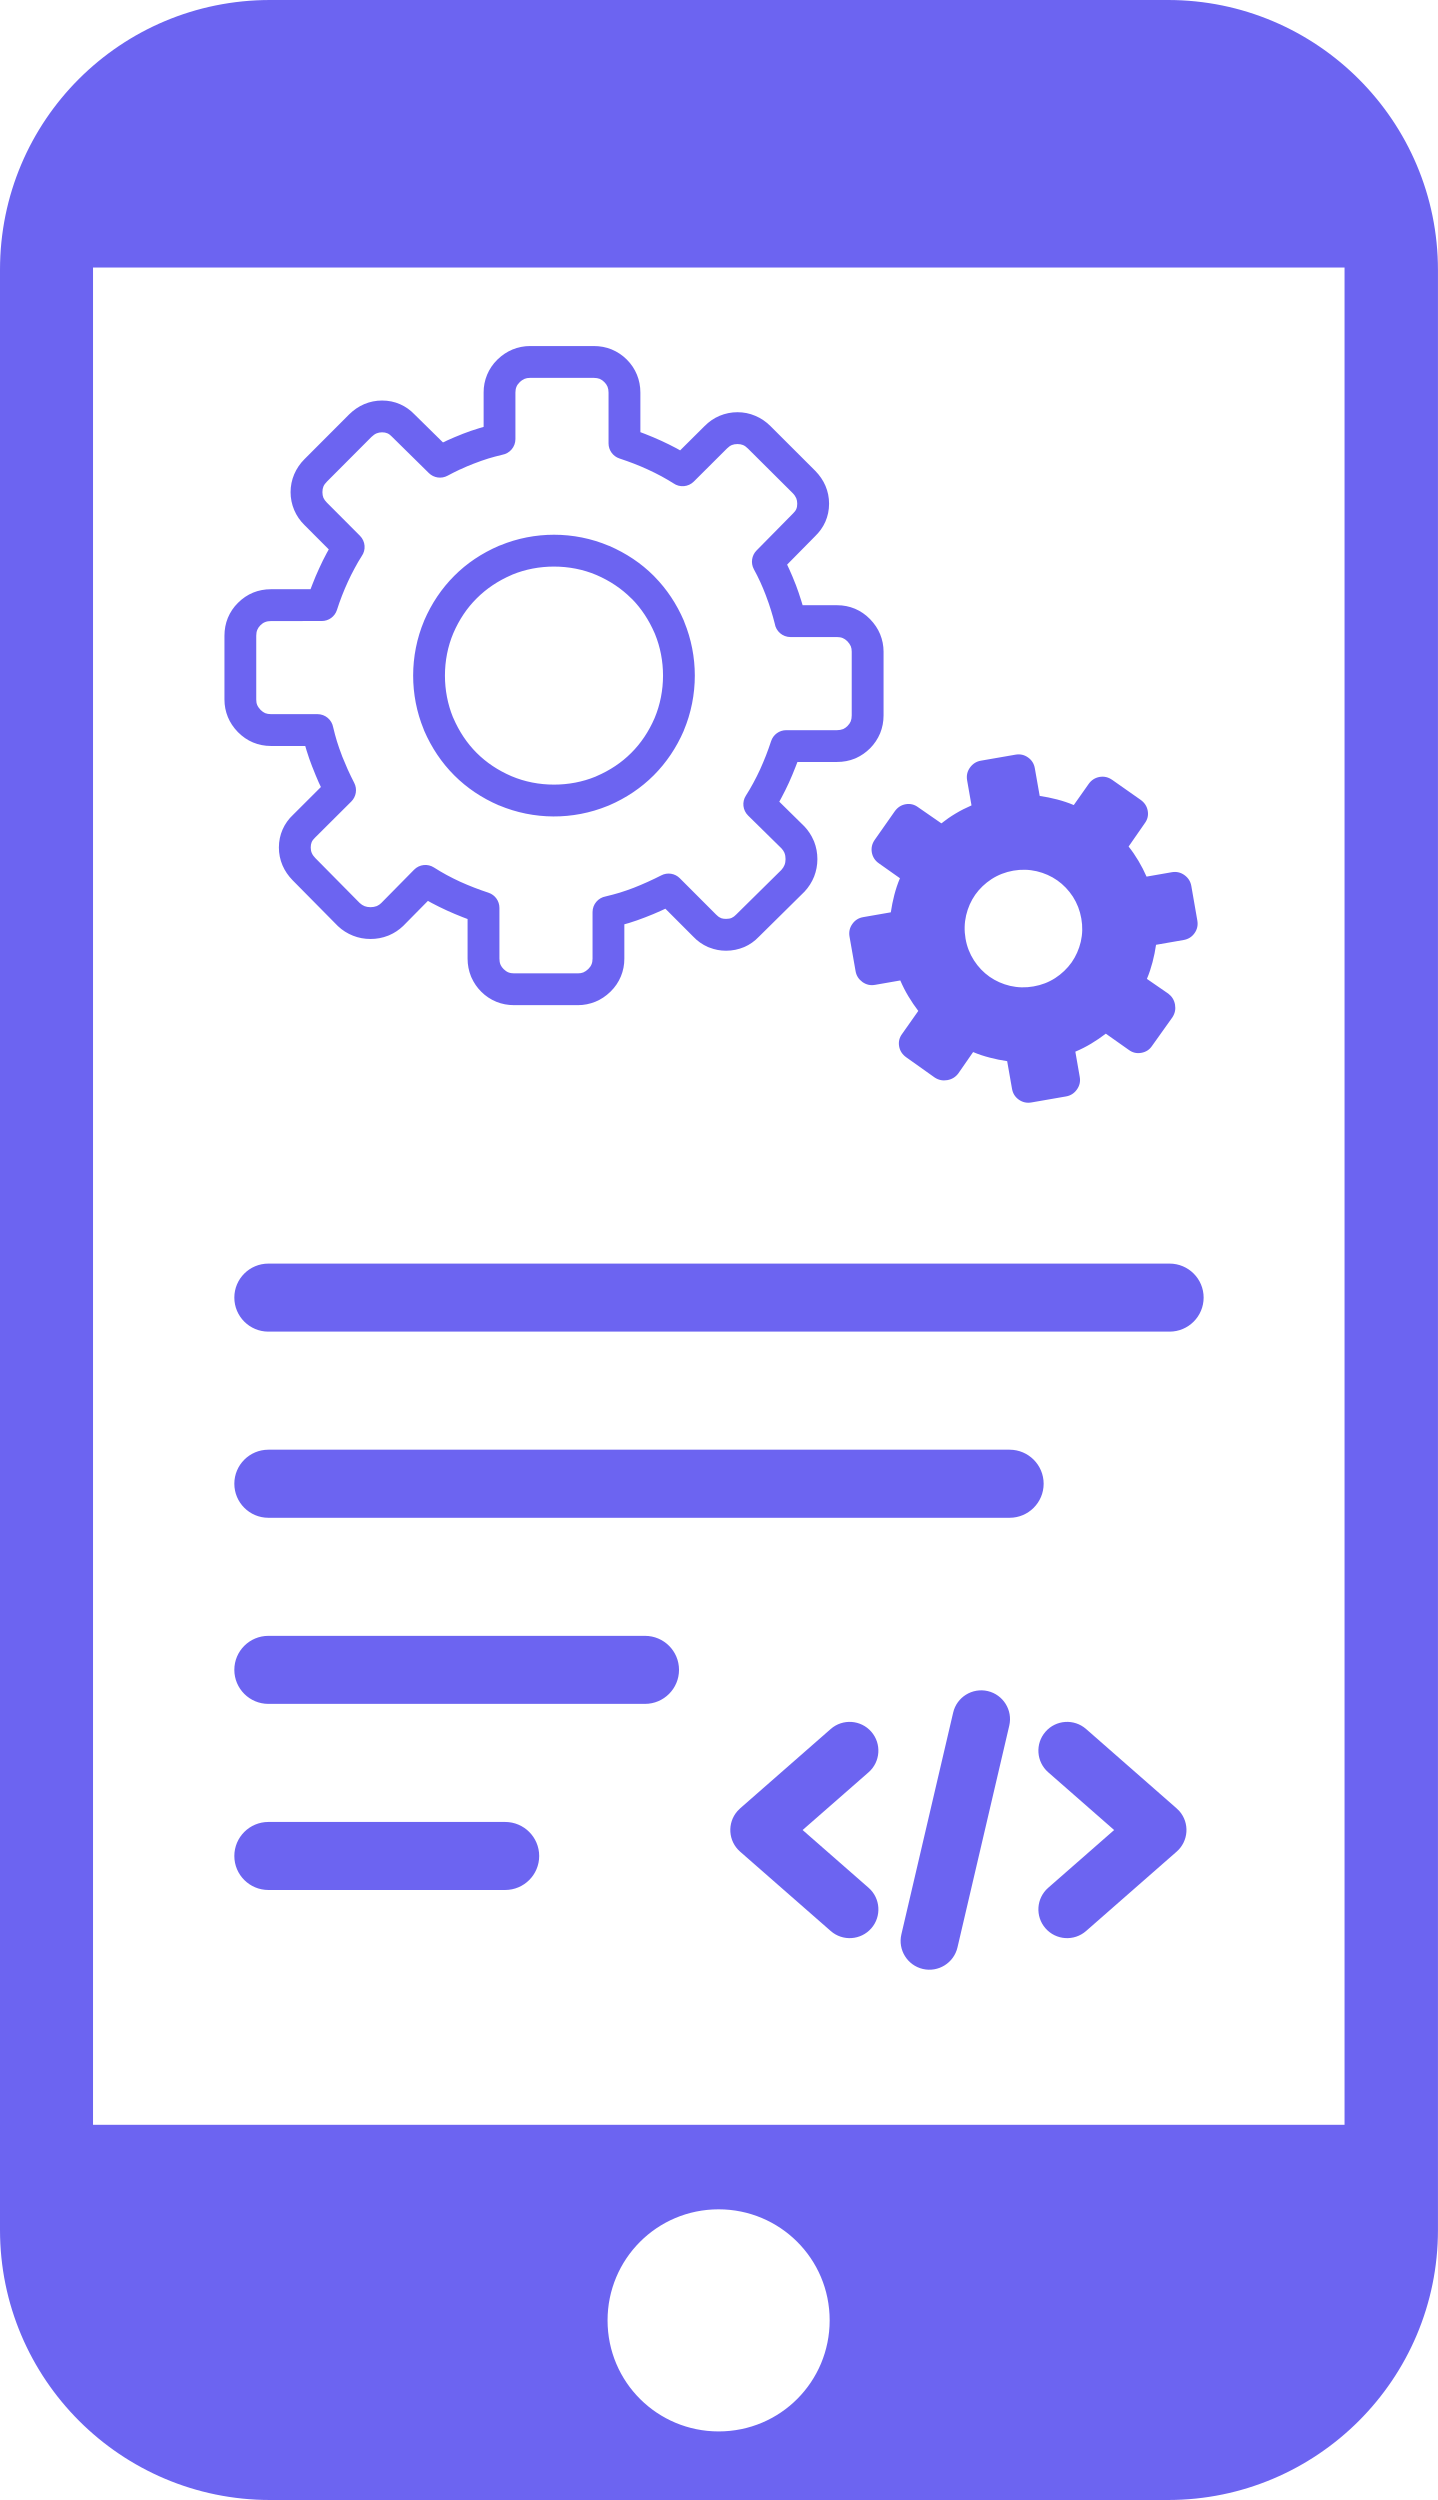
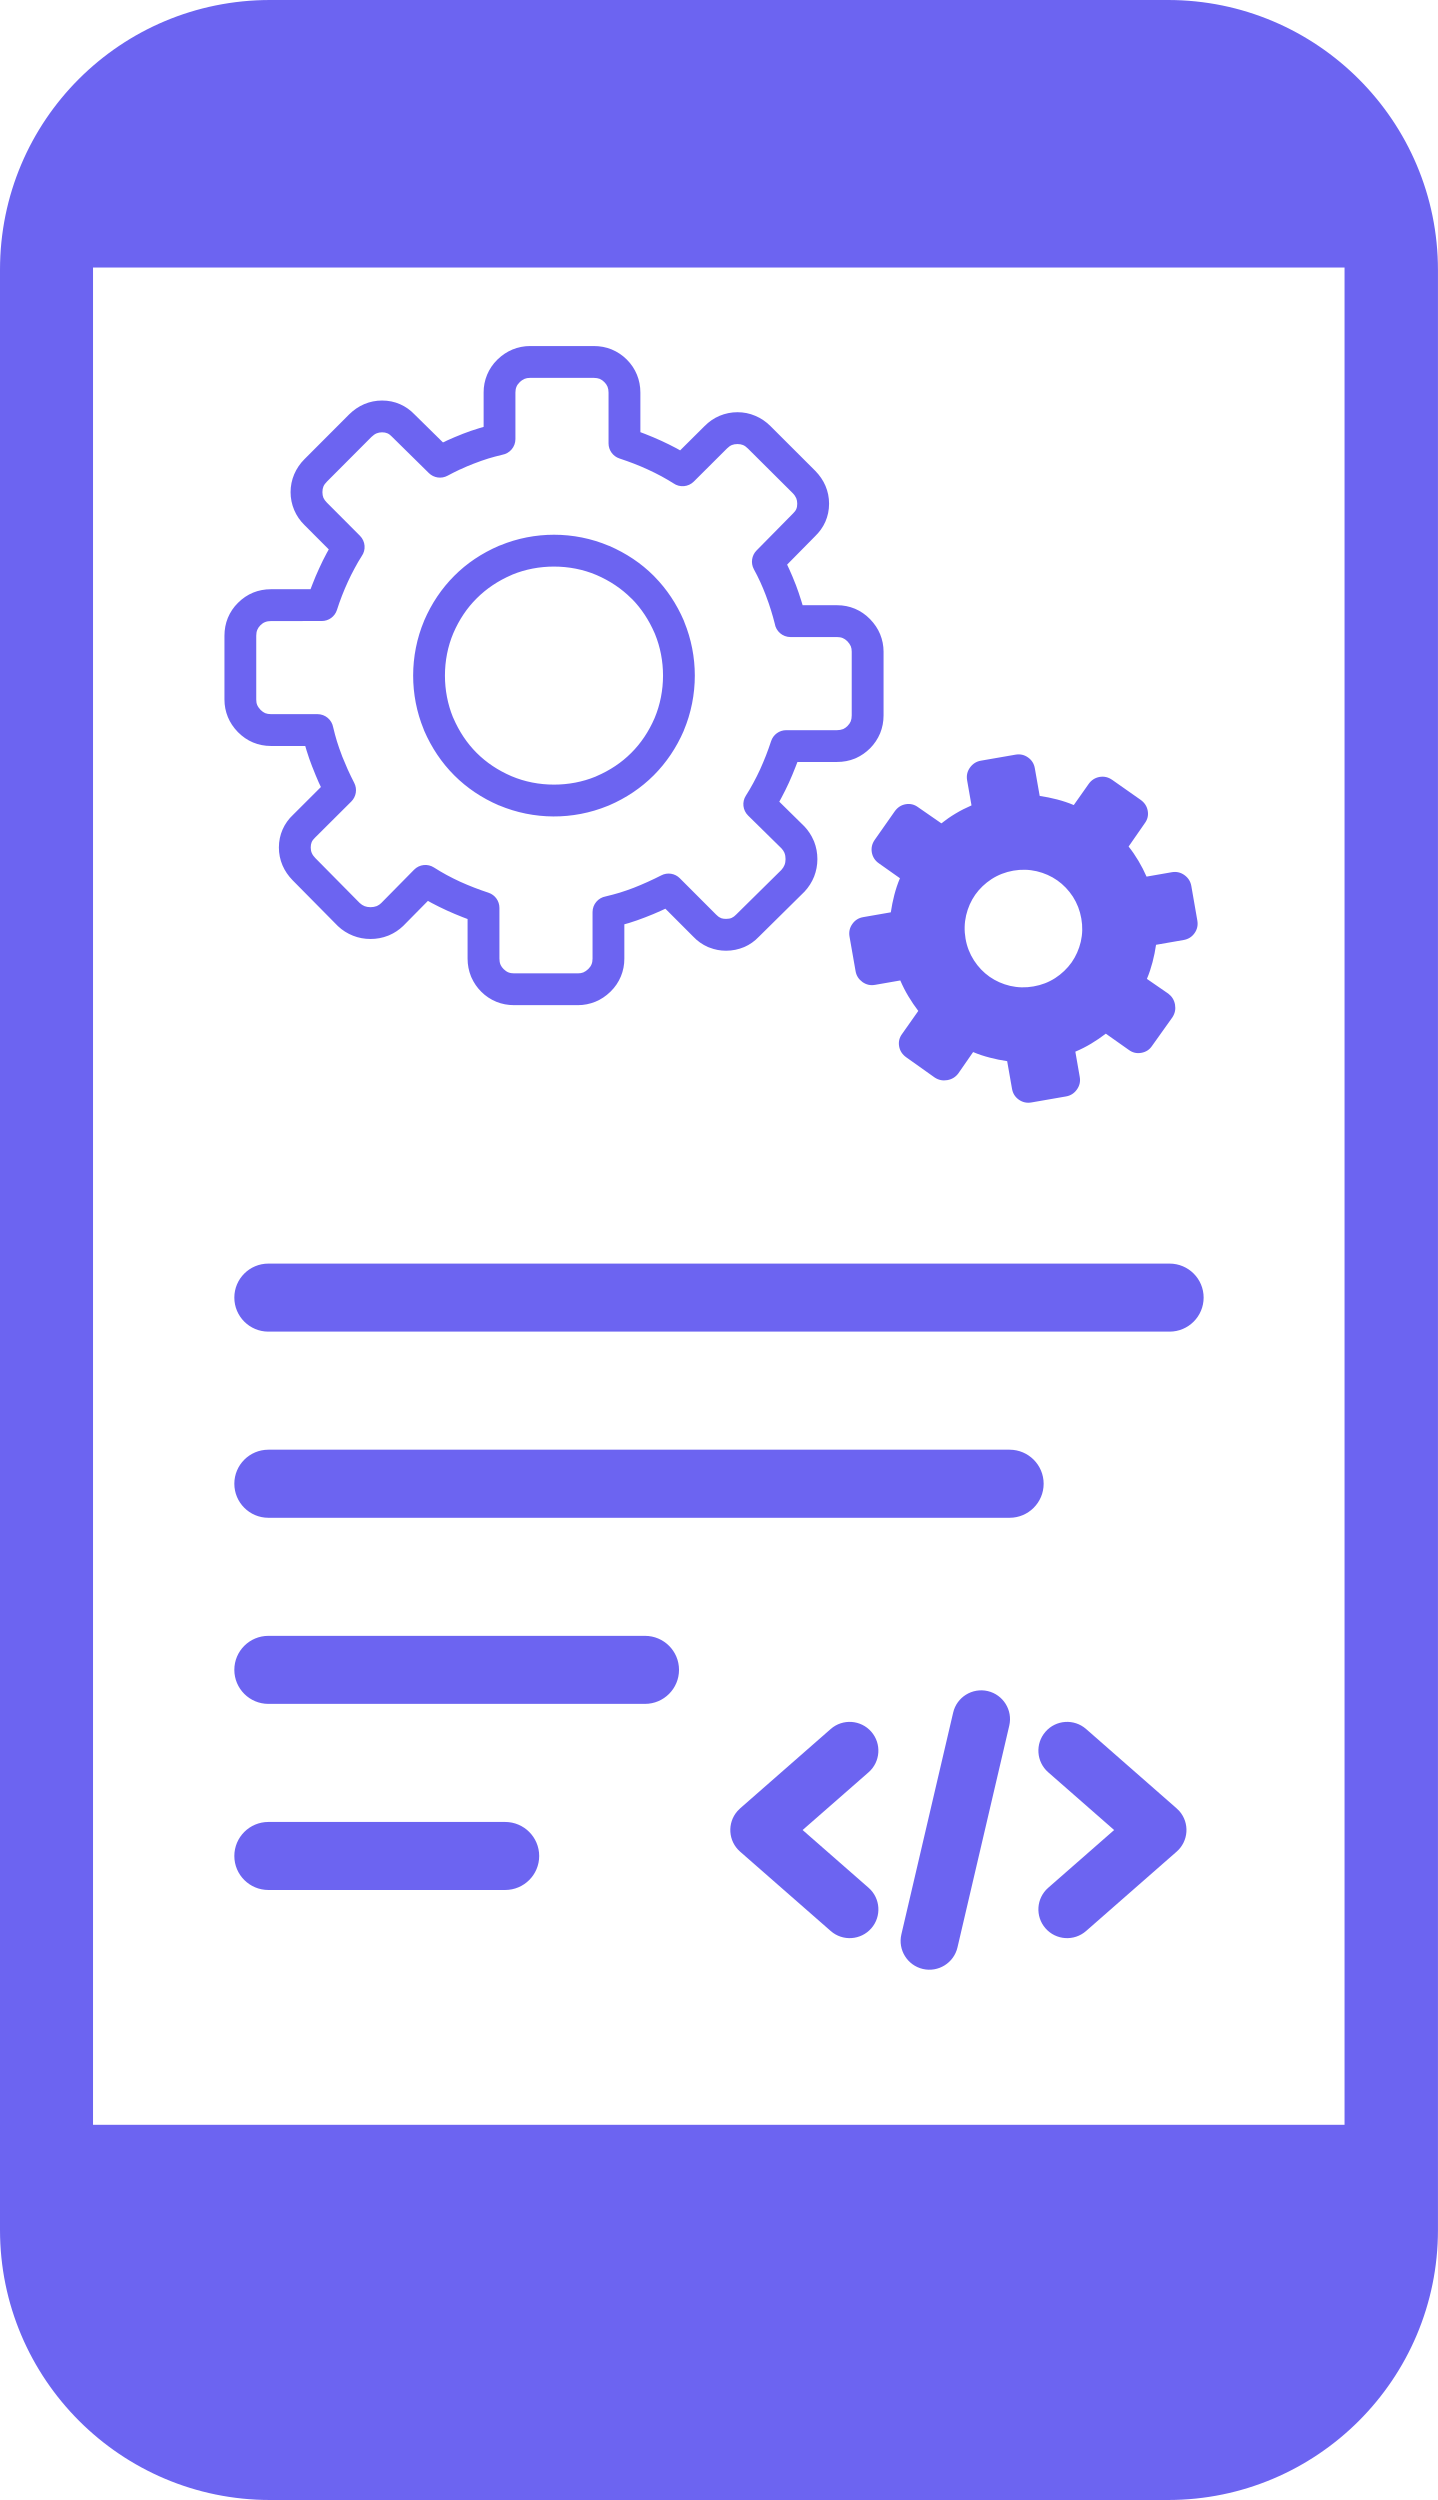
- <svg xmlns="http://www.w3.org/2000/svg" shape-rendering="geometricPrecision" text-rendering="geometricPrecision" image-rendering="optimizeQuality" fill="#6c64f1" fill-rule="evenodd" clip-rule="evenodd" viewBox="0 0 294 511.14">
+ <svg xmlns="http://www.w3.org/2000/svg" shape-rendering="geometricPrecision" text-rendering="geometricPrecision" image-rendering="optimizeQuality" fill="#6c64f1" fillRule="evenodd" clip-rule="evenodd" viewBox="0 0 294 511.14">
  <path d="M55.22 0h183.57C269.28 0 294 24.76 294 55.23v400.69c0 30.49-24.72 55.22-55.21 55.22H55.22C24.73 511.14 0 486.41 0 455.92V55.16C0 24.6 24.68 0 55.22 0zm-.35 272.26c-3.84 0-6.96-3.12-6.96-6.96s3.12-6.95 6.96-6.95h184.26c3.84 0 6.96 3.11 6.96 6.95 0 3.84-3.12 6.96-6.96 6.96H54.87zm0 38.06c-3.84 0-6.96-3.12-6.96-6.96s3.12-6.96 6.96-6.96h151.55c3.84 0 6.96 3.12 6.96 6.96s-3.12 6.96-6.96 6.96H54.87zm0 76.1c-3.84 0-6.96-3.11-6.96-6.95 0-3.84 3.12-6.96 6.96-6.96h48.41c3.84 0 6.96 3.12 6.96 6.96s-3.12 6.95-6.96 6.95H54.87zm0-38.05c-3.84 0-6.96-3.12-6.96-6.96s3.12-6.95 6.96-6.95h77c3.84 0 6.96 3.11 6.96 6.95 0 3.84-3.12 6.96-6.96 6.96h-77zm122.72 37.6a5.874 5.874 0 1 1-7.74 8.84l-18.53-16.23a5.874 5.874 0 0 1-.55-8.29l.59-.59 18.49-16.2a5.874 5.874 0 0 1 8.29.56 5.883 5.883 0 0 1-.55 8.29l-13.49 11.81 13.49 11.81zm44.46 8.84a5.873 5.873 0 0 1-8.29-.55 5.874 5.874 0 0 1 .55-8.29l13.48-11.81-13.48-11.81a5.874 5.874 0 0 1-.55-8.29c2.13-2.45 5.85-2.69 8.29-.56l18.48 16.2.6.59a5.874 5.874 0 0 1-.56 8.29l-18.52 16.23zm-27.17-44.66c.73-3.16 3.9-5.13 7.07-4.4 3.16.74 5.14 3.91 4.4 7.07l-10.59 45.35a5.904 5.904 0 0 1-7.07 4.4c-3.17-.74-5.14-3.91-4.4-7.07l10.59-45.35zm32.52-190.7c-.81-.56-1.66-.76-2.59-.6-.93.17-1.68.65-2.24 1.45l-3.03 4.3c-1.1-.47-2.24-.84-3.42-1.15-1.17-.31-2.36-.54-3.55-.72l-.99-5.63c-.16-.95-.62-1.69-1.4-2.24-.78-.55-1.63-.73-2.58-.56l-7.08 1.23c-.9.16-1.63.62-2.2 1.4-.56.78-.75 1.64-.59 2.59l.9 5.15c-1.13.49-2.22 1.04-3.25 1.66-1.04.62-2 1.29-2.91 2.01l-4.76-3.3c-.76-.56-1.6-.77-2.54-.61-.93.16-1.66.65-2.23 1.44l-4.09 5.83c-.56.8-.76 1.66-.6 2.59.17.92.65 1.68 1.45 2.23l4.3 3.04c-.47 1.1-.84 2.23-1.15 3.41-.31 1.18-.54 2.37-.72 3.56l-5.63.98c-.95.16-1.7.63-2.24 1.41-.55.77-.73 1.63-.57 2.58l1.24 7.07c.16.91.62 1.64 1.4 2.21.78.55 1.63.75 2.58.58l5.16-.9c.49 1.14 1.04 2.22 1.66 3.25.62 1.04 1.3 2.03 2.02 2.98l-3.31 4.7c-.56.76-.77 1.59-.61 2.53.16.93.65 1.67 1.44 2.24l5.84 4.15c.79.52 1.65.69 2.57.53.93-.16 1.69-.62 2.25-1.37l3.03-4.37c1.09.46 2.23.84 3.41 1.14 1.18.31 2.36.55 3.55.72l.99 5.64c.16.95.63 1.69 1.4 2.24.78.54 1.64.73 2.59.56l7.07-1.23c.91-.16 1.64-.62 2.2-1.4.56-.78.76-1.64.59-2.59l-.9-5.16a25.39 25.39 0 0 0 3.25-1.65c1.04-.63 2.03-1.3 2.98-2.03l4.7 3.32c.76.56 1.6.77 2.55.6.97-.17 1.69-.65 2.21-1.43l4.16-5.84c.52-.8.69-1.65.53-2.58-.16-.93-.62-1.68-1.37-2.25l-4.38-3.02c.47-1.1.84-2.24 1.15-3.42.31-1.17.55-2.36.72-3.55l5.64-.98c.95-.17 1.69-.63 2.24-1.41.54-.77.73-1.63.56-2.58l-1.23-7.07c-.16-.91-.62-1.64-1.4-2.21-.78-.56-1.64-.75-2.59-.59l-5.16.9a29.54 29.54 0 0 0-1.65-3.21c-.63-1.06-1.3-2.04-2.02-2.94l3.31-4.77c.56-.76.77-1.6.6-2.54-.16-.92-.65-1.66-1.44-2.23l-5.82-4.09zm-20.22 18.56c1.63-.28 3.22-.24 4.78.12 1.55.37 2.96.99 4.21 1.87 1.25.88 2.31 1.99 3.19 3.33.86 1.35 1.44 2.83 1.72 4.46.29 1.62.25 3.21-.11 4.77-.37 1.55-1 2.96-1.87 4.21a12.4 12.4 0 0 1-3.34 3.19c-1.34.87-2.82 1.44-4.45 1.72-1.62.29-3.21.25-4.78-.11-1.55-.37-2.95-.99-4.21-1.87-1.25-.88-2.31-1.99-3.18-3.33-.87-1.35-1.45-2.83-1.73-4.46-.28-1.62-.24-3.21.12-4.77.37-1.56.99-2.96 1.87-4.22.88-1.24 1.99-2.3 3.33-3.18 1.35-.87 2.83-1.44 4.45-1.73zm-54.25-86.29c-.35-.35-.69-.6-1.02-.73-.31-.13-.69-.2-1.13-.2-.44 0-.83.07-1.15.2-.33.14-.67.38-.99.7l-6.8 6.78a3.248 3.248 0 0 1-4.15.35c-.77-.49-1.6-.97-2.47-1.45-.94-.5-1.86-.96-2.76-1.37-.94-.44-1.91-.84-2.86-1.21-.87-.34-1.87-.69-2.94-1.05a3.253 3.253 0 0 1-2.24-3.09V80.27c0-.46-.07-.86-.21-1.21a2.9 2.9 0 0 0-.65-.94 3 3 0 0 0-.94-.66c-.35-.13-.75-.2-1.21-.2h-13.04c-.42 0-.79.06-1.1.19-.35.15-.7.38-1.03.71-.3.29-.52.6-.65.93-.14.33-.21.73-.21 1.18v9.51c0 1.6-1.16 2.93-2.68 3.2-1.04.25-1.99.5-2.84.76-.96.3-1.93.64-2.88 1.01l-.16.06c-.87.33-1.75.71-2.65 1.13l-.16.06c-.87.41-1.7.83-2.5 1.26-1.28.7-2.83.44-3.82-.53l-7.58-7.47c-.29-.31-.6-.54-.91-.67-.3-.13-.66-.2-1.08-.2-.42 0-.8.08-1.12.21-.36.15-.71.4-1.05.73l-9.1 9.13c-.34.34-.59.68-.73 1.02-.13.32-.2.7-.2 1.14 0 .44.07.83.2 1.15.15.33.38.66.7.98l6.78 6.8c1.13 1.14 1.25 2.9.35 4.16-.49.76-.97 1.59-1.44 2.47-.51.94-.97 1.86-1.38 2.76a50.995 50.995 0 0 0-2.25 5.8 3.244 3.244 0 0 1-3.09 2.23l-10.39.01c-.46 0-.86.07-1.2.21-.34.13-.66.35-.95.64-.3.3-.51.61-.65.95-.14.35-.21.75-.21 1.21v13.04c0 .42.06.79.19 1.1.15.35.39.69.71 1.03.3.29.61.51.93.65.33.13.73.2 1.18.2h9.51c1.6 0 2.94 1.16 3.21 2.69.24 1.03.5 1.98.76 2.84.3.96.63 1.92 1 2.87l.08.23c.32.81.7 1.7 1.12 2.65.46 1.01.91 1.94 1.34 2.77.67 1.29.39 2.82-.58 3.8l-7.45 7.42c-.31.3-.54.6-.67.91-.13.31-.19.67-.19 1.08 0 .43.07.8.21 1.12.15.36.4.72.73 1.05l9.06 9.17c.32.3.67.53 1.01.66.35.13.75.21 1.21.21.46 0 .88-.08 1.23-.21l.1-.04c.3-.13.59-.33.86-.59l6.72-6.82c1.1-1.12 2.8-1.27 4.06-.46.85.54 1.72 1.06 2.59 1.53.94.51 1.86.96 2.76 1.38a57.964 57.964 0 0 0 5.8 2.25c1.37.45 2.24 1.72 2.24 3.09v10.38c0 .46.07.87.21 1.21l.05.12c.13.28.33.55.6.82.31.3.63.53.95.66.34.14.74.21 1.2.21h13.04c.42 0 .79-.07 1.1-.19.35-.15.7-.39 1.03-.71.3-.3.52-.61.65-.94.14-.33.21-.72.21-1.18v-9.51c0-1.6 1.16-2.93 2.68-3.2 1.05-.25 2.01-.51 2.88-.77.98-.31 1.94-.64 2.85-.99.91-.36 1.87-.76 2.86-1.21 1.02-.46 1.95-.91 2.77-1.33 1.29-.68 2.83-.4 3.8.58l7.43 7.44c.28.3.58.52.91.66l.16.08c.27.09.59.13.96.13.46 0 .85-.07 1.14-.2.33-.15.63-.37.91-.67l9.25-9.13c.3-.33.52-.67.65-1.01.14-.35.21-.76.21-1.21 0-.47-.07-.88-.21-1.23l-.04-.11c-.13-.29-.33-.59-.59-.86l-6.82-6.71a3.249 3.249 0 0 1-.45-4.07c.54-.84 1.05-1.71 1.52-2.59.51-.94.97-1.86 1.38-2.75.43-.95.83-1.91 1.21-2.87.34-.87.69-1.86 1.05-2.94a3.244 3.244 0 0 1 3.08-2.23h10.39c.46 0 .86-.08 1.2-.21l.13-.05c.29-.14.56-.34.82-.6.3-.3.52-.62.66-.95.13-.34.2-.75.2-1.21v-13.03c0-.42-.06-.79-.19-1.11-.15-.35-.39-.69-.71-1.03-.3-.29-.61-.51-.93-.64-.33-.14-.73-.21-1.18-.21h-9.51c-1.63 0-2.98-1.2-3.22-2.76-.22-.88-.48-1.8-.77-2.73-.28-.92-.61-1.88-.99-2.87l-.06-.17c-.36-.94-.73-1.84-1.12-2.69-.43-.93-.87-1.82-1.33-2.65-.69-1.28-.43-2.83.54-3.82l7.47-7.58c.31-.29.54-.6.67-.91.13-.3.19-.66.19-1.08 0-.42-.07-.8-.2-1.12-.16-.36-.4-.72-.73-1.05l-9.14-9.1zm1.5-6.7c1.15.48 2.19 1.19 3.1 2.1l9.16 9.15c.9.92 1.6 1.94 2.08 3.06.49 1.15.74 2.37.74 3.66 0 1.31-.26 2.54-.76 3.68-.49 1.12-1.21 2.11-2.12 2.99l-5.7 5.78.42.9c.46 1 .89 2.03 1.29 3.07l.07.16c.39 1.04.77 2.14 1.12 3.28l.27.89h7.03c1.3 0 2.52.24 3.67.72a9.37 9.37 0 0 1 3.04 2.08l.07.07c.89.92 1.57 1.93 2.03 3.04.47 1.15.71 2.35.71 3.59v13.03c0 1.3-.24 2.51-.7 3.65a9.646 9.646 0 0 1-2.07 3.09c-.86.85-1.8 1.5-2.83 1.97l-.28.12c-1.13.46-2.35.69-3.64.69h-8.09l-.39 1.01c-.42 1.08-.87 2.16-1.35 3.22a54.08 54.08 0 0 1-1.56 3.14l-.41.75 5.13 5.05c.81.86 1.44 1.82 1.88 2.86l.11.24c.44 1.13.67 2.33.67 3.59 0 1.25-.23 2.44-.67 3.57a9.885 9.885 0 0 1-1.96 3.08l-9.3 9.19c-.89.94-1.91 1.66-3.03 2.14-1.17.49-2.4.75-3.71.75-1.18 0-2.3-.21-3.36-.63l-.33-.12a9.227 9.227 0 0 1-3.04-2.15l-5.68-5.69-.95.44c-.99.45-2.06.9-3.19 1.33-1.1.43-2.2.81-3.29 1.15l-.96.27v7.01a9.274 9.274 0 0 1-2.79 6.72l-.07.07c-.92.89-1.94 1.57-3.04 2.02-1.16.47-2.35.71-3.59.71h-13.04c-1.29 0-2.51-.23-3.64-.69a9.34 9.34 0 0 1-3.11-2.08 9.551 9.551 0 0 1-1.95-2.83l-.12-.27c-.46-1.14-.7-2.35-.7-3.65v-8.09l-1-.38c-1.09-.42-2.16-.88-3.22-1.36-1.11-.51-2.17-1.03-3.14-1.55l-.75-.42-5.06 5.13c-.85.81-1.81 1.45-2.85 1.89l-.24.1a9.66 9.66 0 0 1-3.59.67c-1.25 0-2.44-.22-3.57-.67a9.578 9.578 0 0 1-3.09-1.96l-9.25-9.36c-.9-.92-1.6-1.94-2.08-3.06a9.243 9.243 0 0 1-.74-3.66c0-1.31.26-2.54.76-3.68a9.086 9.086 0 0 1 2.14-3l5.69-5.68-.45-.95c-.39-.89-.81-1.88-1.23-2.98l-.09-.21c-.42-1.07-.81-2.19-1.16-3.33l-.27-.92H55.4c-1.3 0-2.52-.24-3.67-.72-1.13-.47-2.14-1.17-3.05-2.08l-.06-.06c-.9-.93-1.57-1.94-2.03-3.05-.47-1.15-.7-2.34-.7-3.58v-13.04c0-1.3.23-2.52.69-3.65a9.292 9.292 0 0 1 2.07-3.08c.94-.94 1.97-1.63 3.11-2.1 1.13-.46 2.35-.69 3.64-.69h8.09l.39-1.01a50 50 0 0 1 1.36-3.22c.5-1.11 1.02-2.16 1.55-3.14l.43-.77-4.95-4.96a9.432 9.432 0 0 1-2.12-3.09 9.351 9.351 0 0 1-.74-3.66c0-1.27.25-2.49.74-3.65a9.742 9.742 0 0 1 2.1-3.09l9.15-9.17c.92-.9 1.94-1.6 3.06-2.08 1.16-.49 2.38-.74 3.66-.74 1.31 0 2.54.25 3.69.76 1.11.49 2.11 1.2 2.98 2.12l5.78 5.69.88-.42c.94-.43 1.96-.86 3.03-1.28l.14-.06c1.07-.42 2.19-.8 3.34-1.15l.92-.27v-7.01a9.274 9.274 0 0 1 2.79-6.72l.07-.07c.92-.89 1.94-1.56 3.04-2.02 1.16-.47 2.35-.71 3.59-.71h13.04c1.29 0 2.51.23 3.64.69 1.17.49 2.2 1.17 3.11 2.08.91.91 1.6 1.95 2.07 3.1.46 1.13.7 2.35.7 3.65v8.09l1 .38c1.08.42 2.17.88 3.22 1.36 1.11.51 2.17 1.03 3.14 1.55l.77.43 4.97-4.94c.91-.93 1.95-1.64 3.08-2.12 1.17-.49 2.4-.74 3.67-.74s2.49.24 3.65.74zm-29.92 26.57c3.53 1.53 6.6 3.58 9.15 6.14l.19.2c2.48 2.53 4.48 5.53 5.96 8.96l.1.28c1.43 3.49 2.15 7.24 2.15 10.96 0 3.81-.75 7.65-2.25 11.22v.03c-1.51 3.5-3.58 6.56-6.15 9.14-2.58 2.58-5.64 4.64-9.15 6.15l-.28.11a28.997 28.997 0 0 1-22.18-.11h-.03c-3.51-1.51-6.57-3.57-9.14-6.14-2.59-2.59-4.64-5.65-6.16-9.15l-.1-.28c-1.44-3.5-2.15-7.25-2.15-10.97 0-3.81.75-7.65 2.25-11.22v-.02c1.52-3.52 3.58-6.58 6.15-9.15 2.55-2.57 5.62-4.62 9.15-6.15l.28-.1c3.49-1.44 7.24-2.16 10.97-2.16 3.81 0 7.64.75 11.21 2.26h.03zm4.55 10.74c-1.98-1.98-4.36-3.58-7.12-4.77-2.71-1.15-5.68-1.72-8.67-1.72-2.93 0-5.83.54-8.49 1.63l-.19.09c-2.76 1.19-5.14 2.79-7.12 4.77-1.99 1.97-3.58 4.35-4.78 7.12-1.15 2.72-1.72 5.69-1.72 8.68 0 2.92.55 5.82 1.63 8.49l.09.19c1.2 2.77 2.79 5.15 4.76 7.12 1.98 1.98 4.37 3.58 7.14 4.77 2.71 1.15 5.68 1.72 8.68 1.72 2.92 0 5.82-.54 8.48-1.63l.19-.09c2.77-1.19 5.16-2.79 7.12-4.76 1.99-1.98 3.58-4.36 4.78-7.13 1.14-2.72 1.72-5.69 1.72-8.68 0-2.92-.55-5.82-1.64-8.49l-.08-.19c-1.17-2.69-2.7-5.02-4.6-6.96l-.18-.16zM19.02 434.43H274.9V54.7H19.02v379.73zm127.91 17.28c12.49 0 22.7 10.06 22.7 22.7 0 12.51-10.05 22.71-22.7 22.71-12.49 0-22.71-10.05-22.71-22.71 0-12.48 10.06-22.7 22.71-22.7z" />
</svg>
